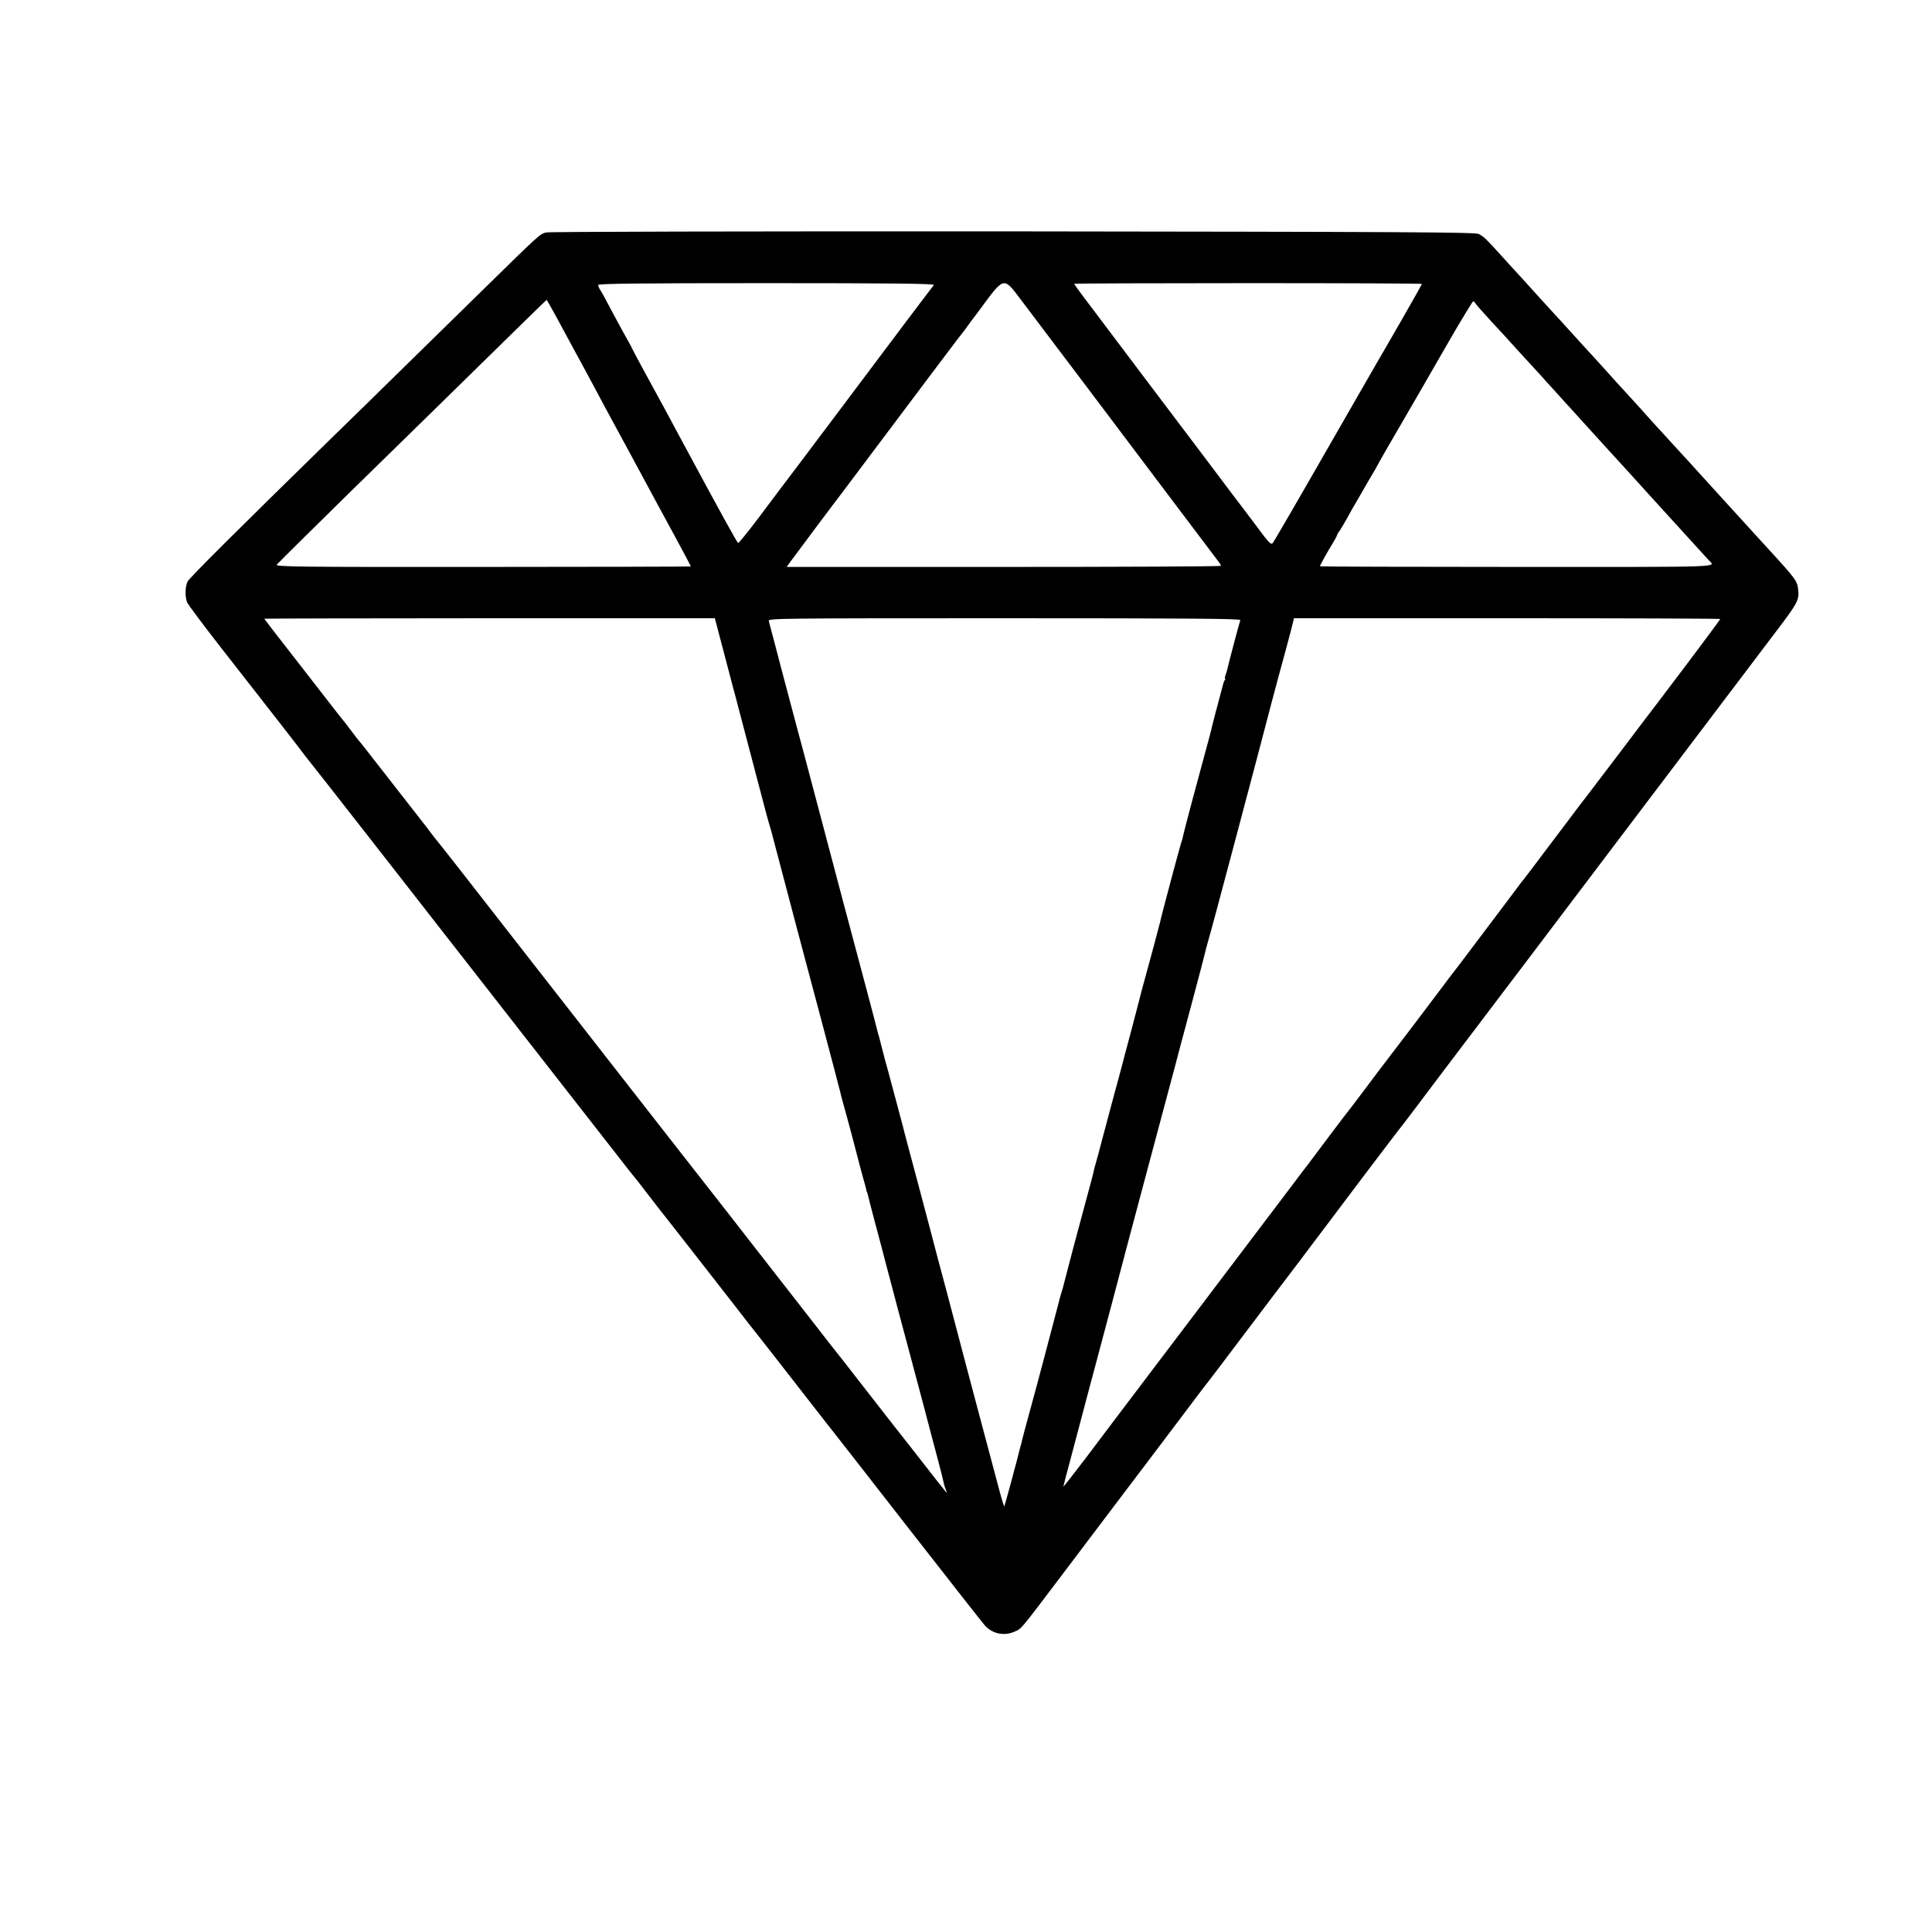
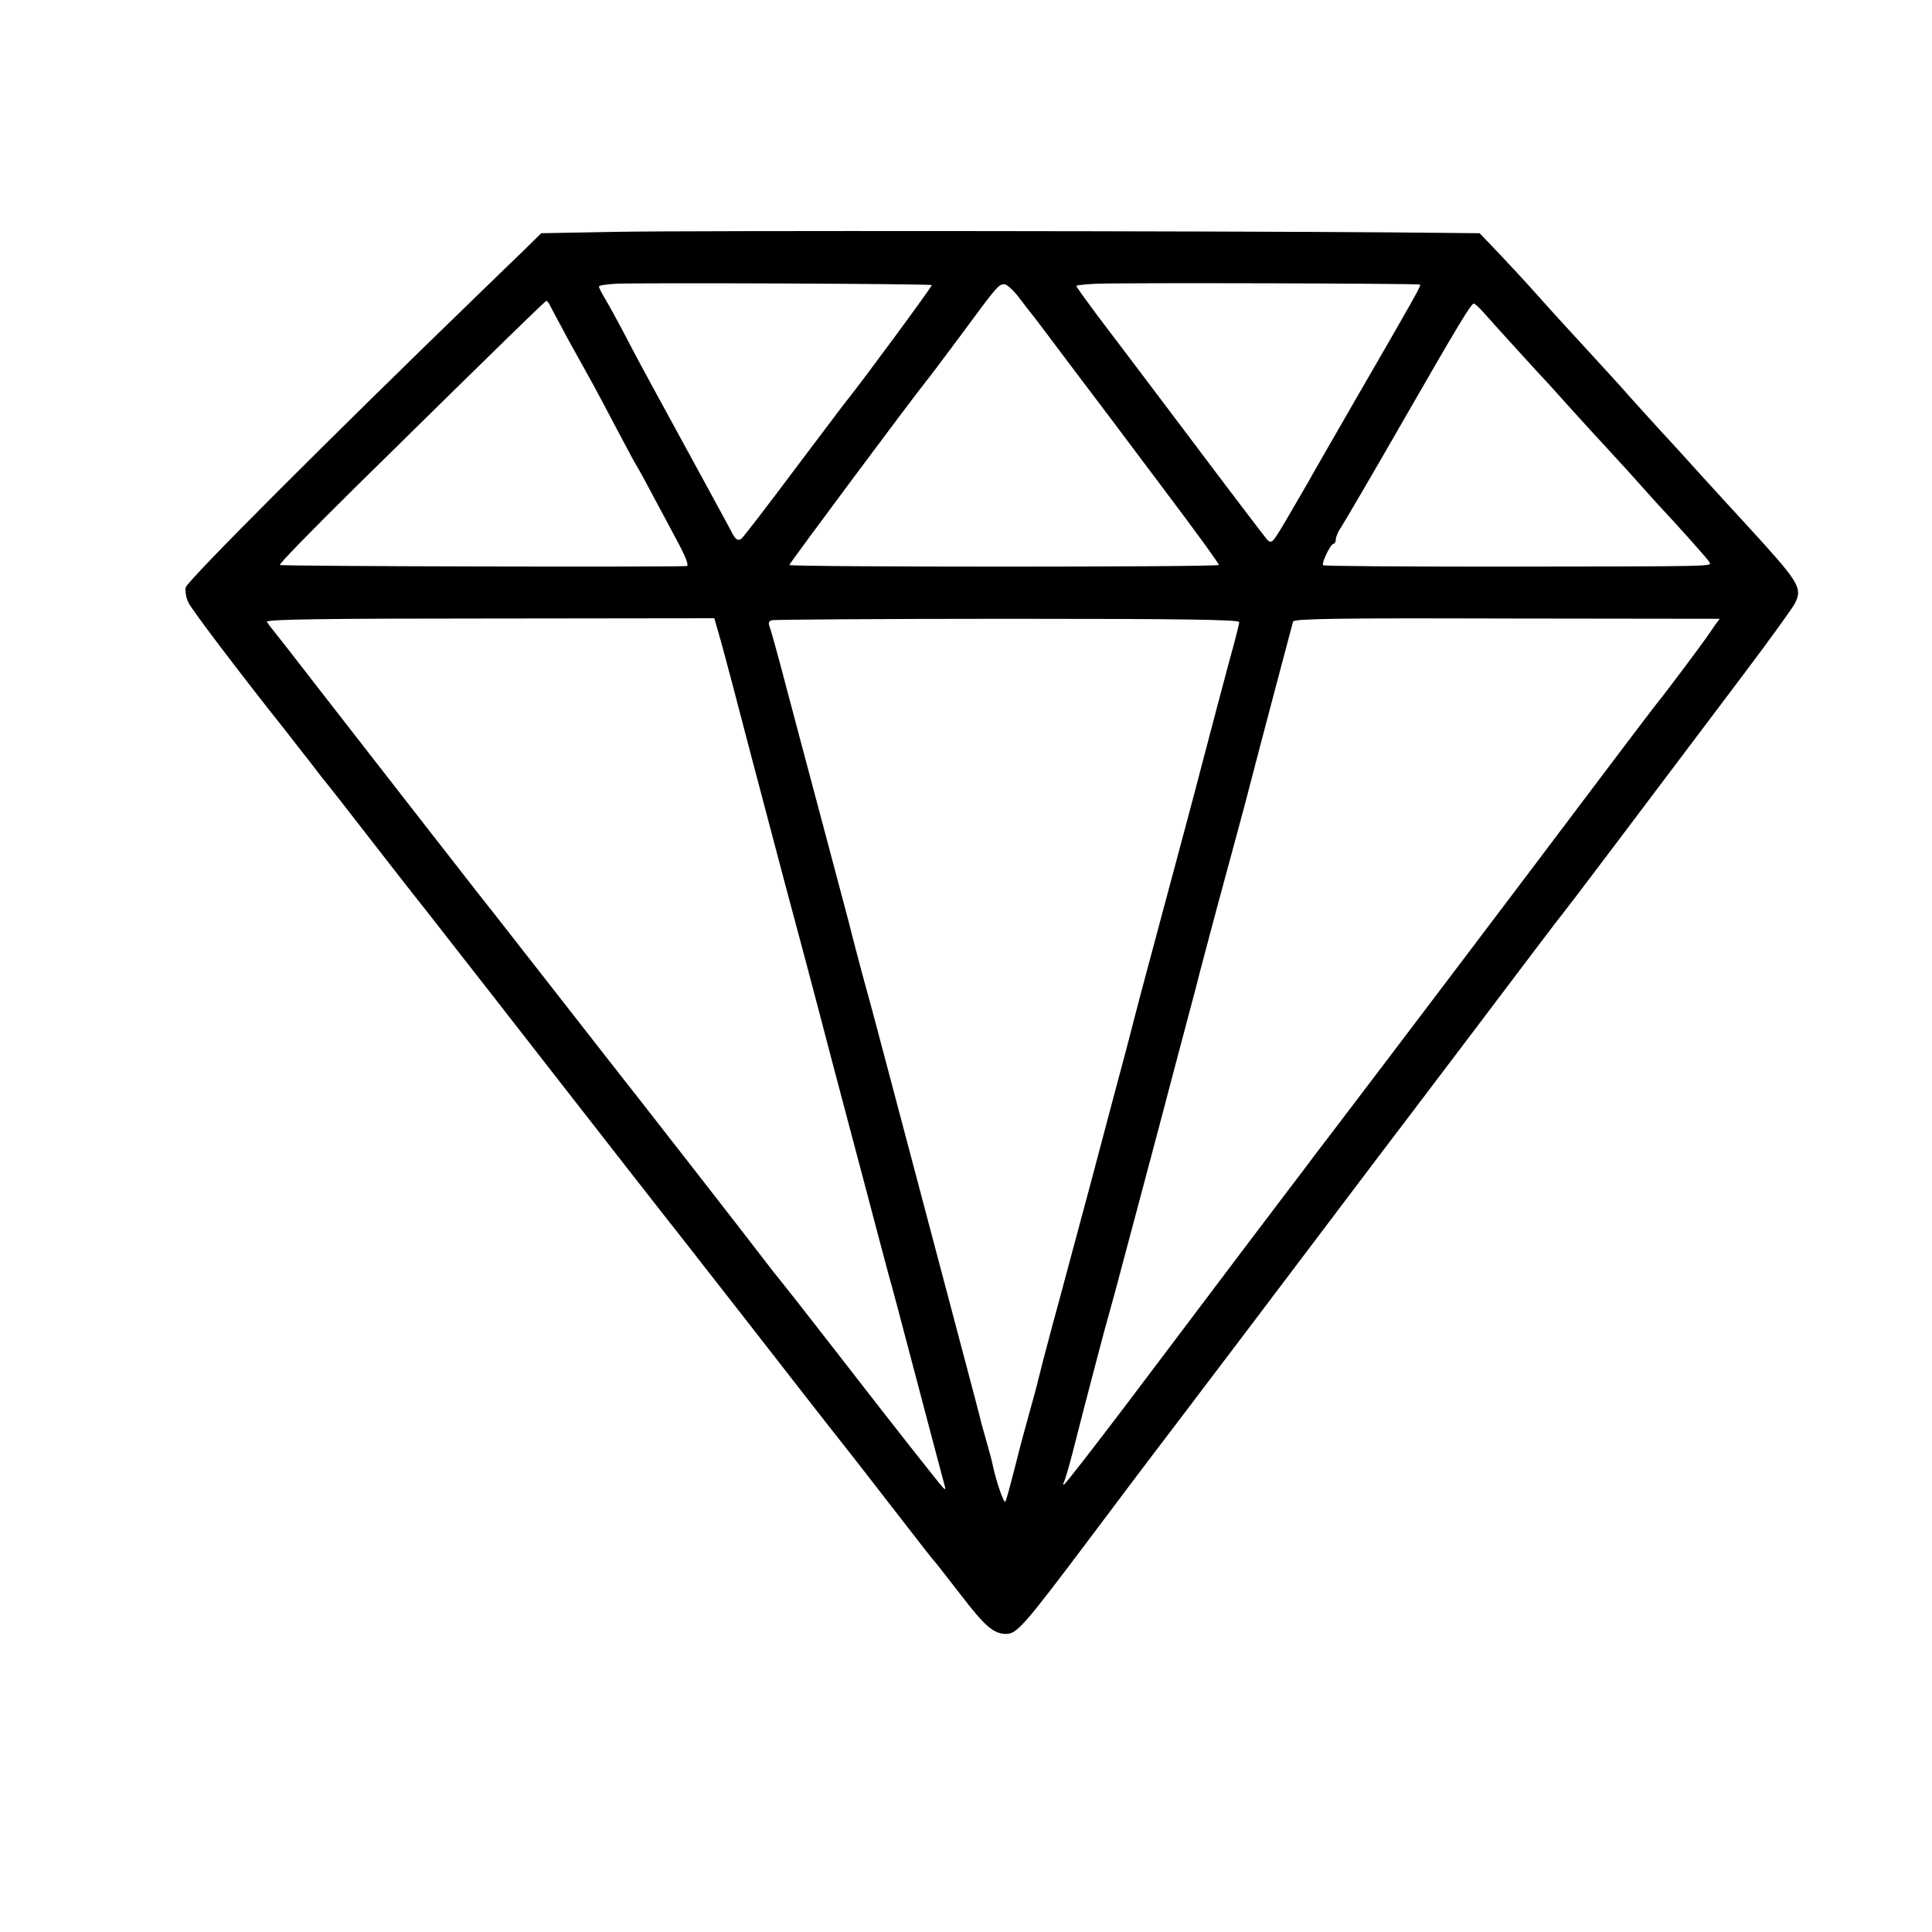
- <svg xmlns="http://www.w3.org/2000/svg" version="1.0" width="1250pt" height="1250pt" viewBox="0 0 1250 1250" preserveAspectRatio="xMidYMid meet">
-   <g transform="translate(0,1250) scale(0.1,-0.1)" fill="#000000" stroke="none">
-     <path d="M3533 10996 c-39 -9 -44 -14 -398 -361 -68 -66 -290 -284 -495 -485 -205 -201 -431 -423 -504 -493 -586 -573 -910 -895 -922 -919 -16 -32 -18 -95 -4 -134 6 -15 104 -146 218 -292 346 -442 512 -656 530 -681 9 -13 22 -28 27 -35 9 -9 777 -992 951 -1216 72 -92 636 -815 833 -1067 91 -116 202 -258 246 -315 44 -57 82 -105 85 -108 3 -3 44 -54 90 -115 47 -60 90 -117 97 -125 7 -8 130 -166 274 -350 143 -184 272 -348 284 -365 28 -34 340 -434 448 -573 39 -51 82 -105 94 -120 12 -15 234 -299 493 -632 260 -333 482 -616 493 -628 50 -54 127 -69 195 -37 41 18 33 8 288 345 102 135 194 256 204 270 10 14 72 95 136 180 64 85 207 274 318 420 110 146 220 292 245 325 25 33 49 65 54 70 7 8 91 119 367 485 11 14 109 144 220 290 110 146 300 398 422 560 123 162 225 297 228 300 3 3 62 79 130 170 68 91 230 305 359 475 129 171 298 393 375 495 77 102 194 257 261 345 67 88 200 264 295 390 226 299 396 523 1033 1365 123 162 138 189 132 248 -7 64 -9 68 -190 266 -6 6 -58 63 -115 126 -100 109 -141 155 -206 226 -16 17 -65 71 -109 120 -44 49 -109 120 -145 159 -81 88 -226 247 -248 273 -10 11 -55 61 -102 112 -47 51 -92 100 -100 110 -8 9 -51 57 -95 105 -44 48 -89 97 -100 109 -28 32 -185 204 -215 236 -14 15 -59 65 -100 110 -41 46 -86 95 -100 110 -14 15 -59 64 -100 110 -94 104 -109 118 -142 136 -23 12 -458 14 -3012 17 -1760 1 -3000 -2 -3023 -7z m2509 -340 c-30 -38 -338 -447 -637 -846 -192 -256 -353 -469 -358 -475 -4 -5 -65 -86 -135 -180 -70 -93 -131 -168 -136 -168 -7 1 -113 194 -403 733 -25 47 -64 119 -86 160 -22 41 -76 139 -119 218 -43 79 -78 145 -78 147 0 2 -16 32 -36 67 -20 34 -63 115 -97 178 -33 63 -66 124 -74 135 -7 11 -13 25 -13 31 0 9 267 12 1090 12 816 0 1088 -3 1082 -12z m563 -95 c133 -175 673 -891 974 -1291 155 -206 291 -386 302 -400 10 -13 19 -27 19 -31 0 -4 -632 -7 -1405 -7 l-1405 0 22 31 c22 31 310 416 350 467 10 14 78 104 150 200 397 529 613 816 618 820 3 3 17 21 30 40 14 19 28 40 33 45 4 6 25 33 45 60 161 218 153 217 267 66z m2595 102 c0 -2 -61 -111 -136 -241 -75 -130 -145 -252 -156 -270 -10 -18 -53 -93 -95 -165 -97 -168 -300 -522 -324 -564 -56 -99 -242 -419 -253 -435 -12 -16 -23 -5 -112 115 -54 72 -104 139 -111 147 -7 8 -59 78 -117 155 -58 77 -109 145 -113 150 -7 9 -584 773 -771 1022 -34 45 -62 84 -62 87 0 2 506 4 1125 4 619 0 1125 -2 1125 -5z m-5597 -220 c35 -65 83 -154 107 -198 24 -44 54 -100 68 -125 13 -25 45 -83 70 -130 24 -47 86 -161 137 -255 51 -93 125 -231 165 -305 97 -179 121 -225 229 -423 50 -93 91 -170 91 -172 0 -1 -606 -3 -1346 -3 -1209 -1 -1344 1 -1333 15 14 16 280 279 485 480 67 65 292 285 500 489 572 561 759 744 761 744 1 0 31 -53 66 -117z m5944 93 c4 -8 51 -60 103 -117 52 -56 104 -112 115 -125 25 -28 172 -189 204 -223 12 -14 55 -62 95 -105 39 -44 82 -91 96 -106 14 -15 61 -67 105 -116 44 -49 107 -118 140 -154 54 -58 179 -196 244 -268 13 -15 49 -54 79 -87 110 -121 226 -248 327 -359 43 -48 138 -44 -1239 -44 -702 0 -1276 2 -1276 4 0 7 57 109 87 156 12 21 23 40 23 44 0 3 8 18 19 32 10 15 31 51 47 80 16 29 34 61 39 70 6 9 35 60 65 112 30 52 60 104 67 115 7 11 16 27 20 35 5 12 101 179 143 250 48 82 166 286 305 528 92 160 172 292 176 292 4 0 12 -6 16 -14z m-4854 -2294 c37 -141 69 -264 72 -272 2 -8 15 -60 30 -115 32 -122 78 -296 134 -510 23 -88 46 -174 52 -191 5 -17 12 -40 14 -50 4 -16 47 -180 100 -379 9 -33 31 -118 50 -190 19 -71 91 -344 161 -605 69 -261 128 -483 130 -494 2 -10 10 -42 18 -70 23 -79 104 -386 111 -416 2 -8 11 -41 20 -74 9 -32 19 -66 20 -75 2 -9 4 -16 5 -16 1 0 3 -7 5 -15 1 -8 22 -87 45 -175 24 -88 55 -207 70 -265 78 -294 100 -380 114 -430 28 -103 57 -215 128 -480 38 -146 83 -314 99 -375 16 -60 32 -123 35 -140 3 -16 11 -39 16 -50 17 -34 -3 -9 -146 175 -75 96 -142 182 -149 190 -7 8 -100 128 -207 265 -107 138 -221 284 -255 326 -33 42 -134 172 -225 289 -91 116 -218 280 -283 363 -65 84 -124 159 -130 167 -21 26 -783 1001 -1281 1640 -448 575 -574 736 -614 785 -10 11 -30 38 -47 60 -16 22 -35 47 -42 55 -23 29 -131 168 -273 350 -79 102 -146 187 -150 190 -3 3 -25 32 -50 65 -25 33 -49 65 -55 71 -5 6 -21 26 -35 44 -14 18 -125 161 -247 318 -123 157 -223 287 -223 289 0 1 656 3 1458 3 l1457 0 68 -258z m3332 246 c-8 -23 -77 -283 -81 -305 -2 -12 -9 -34 -14 -48 -5 -14 -7 -25 -4 -25 3 0 2 -6 -3 -12 -4 -7 -8 -17 -9 -23 -1 -5 -14 -55 -29 -110 -15 -55 -34 -127 -42 -160 -7 -33 -27 -107 -43 -165 -46 -167 -141 -523 -146 -550 -2 -14 -9 -36 -14 -50 -7 -21 -124 -457 -135 -509 -5 -22 -60 -227 -90 -336 -14 -49 -27 -99 -30 -110 -2 -11 -32 -123 -65 -250 -34 -126 -63 -237 -65 -245 -2 -8 -24 -91 -50 -185 -25 -93 -59 -222 -76 -285 -16 -63 -34 -128 -39 -145 -5 -16 -12 -41 -14 -55 -3 -14 -21 -83 -41 -155 -50 -183 -146 -546 -151 -569 -2 -10 -8 -33 -14 -51 -6 -18 -12 -41 -15 -51 -2 -10 -11 -44 -19 -74 -8 -30 -40 -152 -71 -270 -31 -118 -77 -289 -102 -380 -25 -91 -47 -173 -49 -183 -2 -10 -6 -27 -9 -37 -3 -10 -8 -27 -10 -37 -13 -55 -94 -355 -97 -359 -2 -2 -16 42 -31 99 -26 96 -60 227 -143 537 -20 74 -51 191 -69 260 -41 156 -86 325 -126 478 -17 64 -47 176 -66 247 -18 72 -75 283 -124 470 -50 187 -93 347 -94 355 -2 8 -29 110 -60 225 -31 116 -58 217 -61 225 -2 8 -8 33 -14 55 -6 22 -13 48 -15 58 -2 10 -7 27 -10 37 -3 10 -8 27 -10 37 -2 10 -35 135 -73 278 -88 329 -221 829 -267 1005 -44 168 -95 360 -135 510 -17 63 -33 122 -35 130 -7 25 -82 310 -105 395 -11 44 -35 132 -51 195 -17 63 -33 123 -35 133 -5 16 72 17 1525 17 1220 0 1530 -3 1526 -12z m3105 7 c0 -4 -192 -261 -403 -539 -12 -15 -120 -157 -239 -315 -119 -157 -221 -290 -225 -296 -5 -5 -78 -102 -163 -215 -189 -251 -242 -321 -255 -336 -5 -7 -19 -24 -30 -40 -11 -15 -78 -104 -149 -198 -71 -94 -158 -209 -193 -256 -36 -47 -70 -92 -77 -101 -7 -8 -31 -40 -53 -70 -39 -53 -362 -479 -386 -509 -7 -8 -59 -78 -117 -155 -58 -77 -107 -142 -110 -145 -3 -3 -51 -66 -107 -140 -55 -74 -127 -170 -159 -212 -33 -42 -68 -89 -79 -104 -11 -15 -101 -133 -199 -263 -98 -130 -262 -346 -364 -481 -102 -135 -247 -326 -322 -425 -75 -99 -210 -277 -299 -395 -89 -118 -171 -226 -181 -240 -81 -106 -140 -182 -140 -177 0 2 25 99 56 213 55 207 76 287 113 427 11 39 31 117 46 172 87 328 150 562 171 645 14 52 34 128 45 170 11 41 74 278 140 525 66 248 127 475 135 505 8 30 17 62 19 71 2 8 44 169 95 357 50 188 93 350 95 361 2 11 11 44 19 73 9 29 36 130 61 223 25 94 77 289 116 435 94 355 210 791 214 810 2 8 31 119 65 245 35 127 72 265 83 308 l19 77 1379 0 c759 0 1379 -2 1379 -5z" />
+ <svg xmlns="http://www.w3.org/2000/svg" version="1.0" width="700pt" height="700pt" viewBox="0 0 700 700" preserveAspectRatio="xMidYMid meet">
+   <g transform="translate(0,700) scale(0.1,-0.1)" fill="#000000" stroke="none">
+     <path d="M2233 6160 l-272 -5 -63 -62 c-35 -33 -103 -100 -153 -148 -558 -540 -1065 -1048 -1072 -1073 -3 -13 1 -38 10 -56 12 -25 186 -255 345 -455 15 -19 55 -71 90 -115 34 -45 68 -88 75 -96 7 -8 66 -84 132 -169 66 -85 164 -211 219 -280 54 -69 165 -211 247 -316 81 -104 199 -255 261 -335 62 -80 170 -217 238 -305 69 -88 131 -167 137 -175 7 -8 130 -166 274 -350 143 -184 282 -362 308 -395 26 -33 106 -134 176 -225 191 -246 189 -244 200 -256 6 -6 48 -61 95 -121 89 -116 120 -143 166 -143 38 0 66 32 291 331 105 140 242 322 305 404 133 175 389 513 613 810 87 116 200 264 250 330 143 189 339 447 454 600 58 77 108 142 111 145 5 5 213 280 652 863 92 122 174 236 182 252 27 57 16 74 -183 291 -31 33 -94 103 -141 154 -47 52 -95 105 -107 118 -65 70 -180 197 -195 215 -10 11 -57 63 -105 115 -107 117 -110 119 -203 223 -41 46 -105 115 -142 154 l-67 70 -318 3 c-632 5 -2544 7 -2810 2z m1143 -193 c3 -3 -249 -345 -303 -412 -5 -5 -91 -120 -193 -255 -101 -135 -188 -248 -194 -252 -14 -9 -22 -3 -38 30 -14 26 -146 269 -268 492 -32 58 -84 155 -115 215 -32 61 -67 124 -77 140 -10 17 -18 33 -18 37 0 4 28 8 63 10 93 4 1138 0 1143 -5z m1769 2 c4 -5 -17 -42 -235 -419 -84 -146 -162 -281 -172 -300 -11 -19 -45 -77 -75 -129 -53 -90 -56 -93 -73 -75 -9 11 -136 177 -280 369 -145 193 -297 393 -337 446 -40 54 -73 99 -73 103 0 3 33 6 73 8 105 4 1167 1 1172 -3z m-1450 -51 c22 -29 42 -55 45 -58 3 -3 64 -84 136 -180 73 -96 225 -298 338 -449 114 -151 205 -276 202 -278 -8 -8 -1556 -8 -1556 0 0 6 454 615 495 665 8 9 65 85 126 167 132 179 137 185 158 185 10 0 35 -24 56 -52z m-1699 -31 c6 -12 37 -69 68 -127 32 -58 71 -127 86 -155 15 -27 53 -99 85 -160 32 -60 63 -119 70 -130 7 -11 32 -56 55 -100 24 -44 65 -122 92 -172 33 -61 45 -93 36 -94 -81 -4 -1469 -1 -1474 4 -4 3 117 127 267 275 575 566 694 681 699 682 3 0 10 -10 16 -23z m3379 -19 c37 -42 227 -251 235 -258 3 -3 43 -48 90 -100 47 -52 90 -99 96 -105 5 -5 50 -55 100 -109 49 -55 96 -107 104 -116 76 -81 187 -205 193 -216 10 -17 41 -16 -791 -17 -331 0 -605 2 -608 5 -7 7 27 78 38 78 4 0 8 7 8 16 0 9 8 28 18 42 10 15 108 182 217 372 212 369 255 440 265 440 4 0 20 -15 35 -32z m-2772 -1160 c9 -29 31 -114 51 -188 38 -145 71 -273 191 -725 43 -159 93 -348 112 -420 19 -71 45 -173 59 -225 14 -52 63 -239 110 -415 46 -176 89 -336 94 -355 6 -19 51 -188 100 -375 49 -187 94 -355 99 -374 8 -28 8 -32 -3 -20 -19 21 -176 220 -396 504 -107 138 -197 252 -200 255 -3 3 -26 32 -51 65 -48 64 -502 646 -549 705 -15 19 -130 166 -254 325 -125 160 -232 297 -239 305 -15 19 -341 437 -560 719 -92 119 -173 223 -180 231 -8 9 -16 21 -20 27 -5 9 203 12 807 12 l814 1 15 -52z m1887 38 c0 -6 -16 -70 -36 -141 -19 -72 -60 -224 -90 -340 -50 -192 -77 -291 -204 -765 -23 -85 -43 -162 -45 -170 -2 -8 -18 -69 -35 -135 -18 -66 -74 -277 -125 -470 -52 -192 -114 -426 -140 -520 -25 -93 -48 -181 -51 -195 -3 -14 -14 -56 -25 -95 -28 -101 -36 -129 -64 -240 -14 -55 -28 -107 -32 -115 -4 -13 -33 69 -47 135 -2 11 -11 45 -20 76 -9 31 -18 65 -21 75 -2 11 -35 136 -73 279 -38 143 -126 476 -196 740 -70 264 -133 503 -141 530 -12 42 -58 215 -70 265 -2 8 -44 166 -93 350 -49 184 -111 416 -137 515 -26 99 -51 190 -56 202 -6 17 -4 23 9 26 9 2 394 5 855 5 631 0 837 -3 837 -12z m1725 -9 c-8 -12 -23 -34 -33 -48 -19 -28 -164 -221 -172 -229 -3 -3 -93 -121 -200 -263 -276 -367 -806 -1067 -989 -1307 -40 -52 -81 -106 -91 -120 -11 -14 -116 -153 -235 -310 -118 -157 -308 -408 -421 -558 -114 -150 -211 -275 -217 -279 -6 -3 -7 -1 -3 5 4 7 18 54 31 104 47 185 97 374 114 438 10 36 28 101 40 145 12 44 62 233 112 420 50 187 92 347 94 355 4 16 18 68 66 249 17 63 32 121 34 130 2 9 33 124 68 256 36 132 79 292 96 355 67 259 173 656 176 668 4 10 154 13 775 11 l771 -1 -16 -21z" />
  </g>
</svg>
